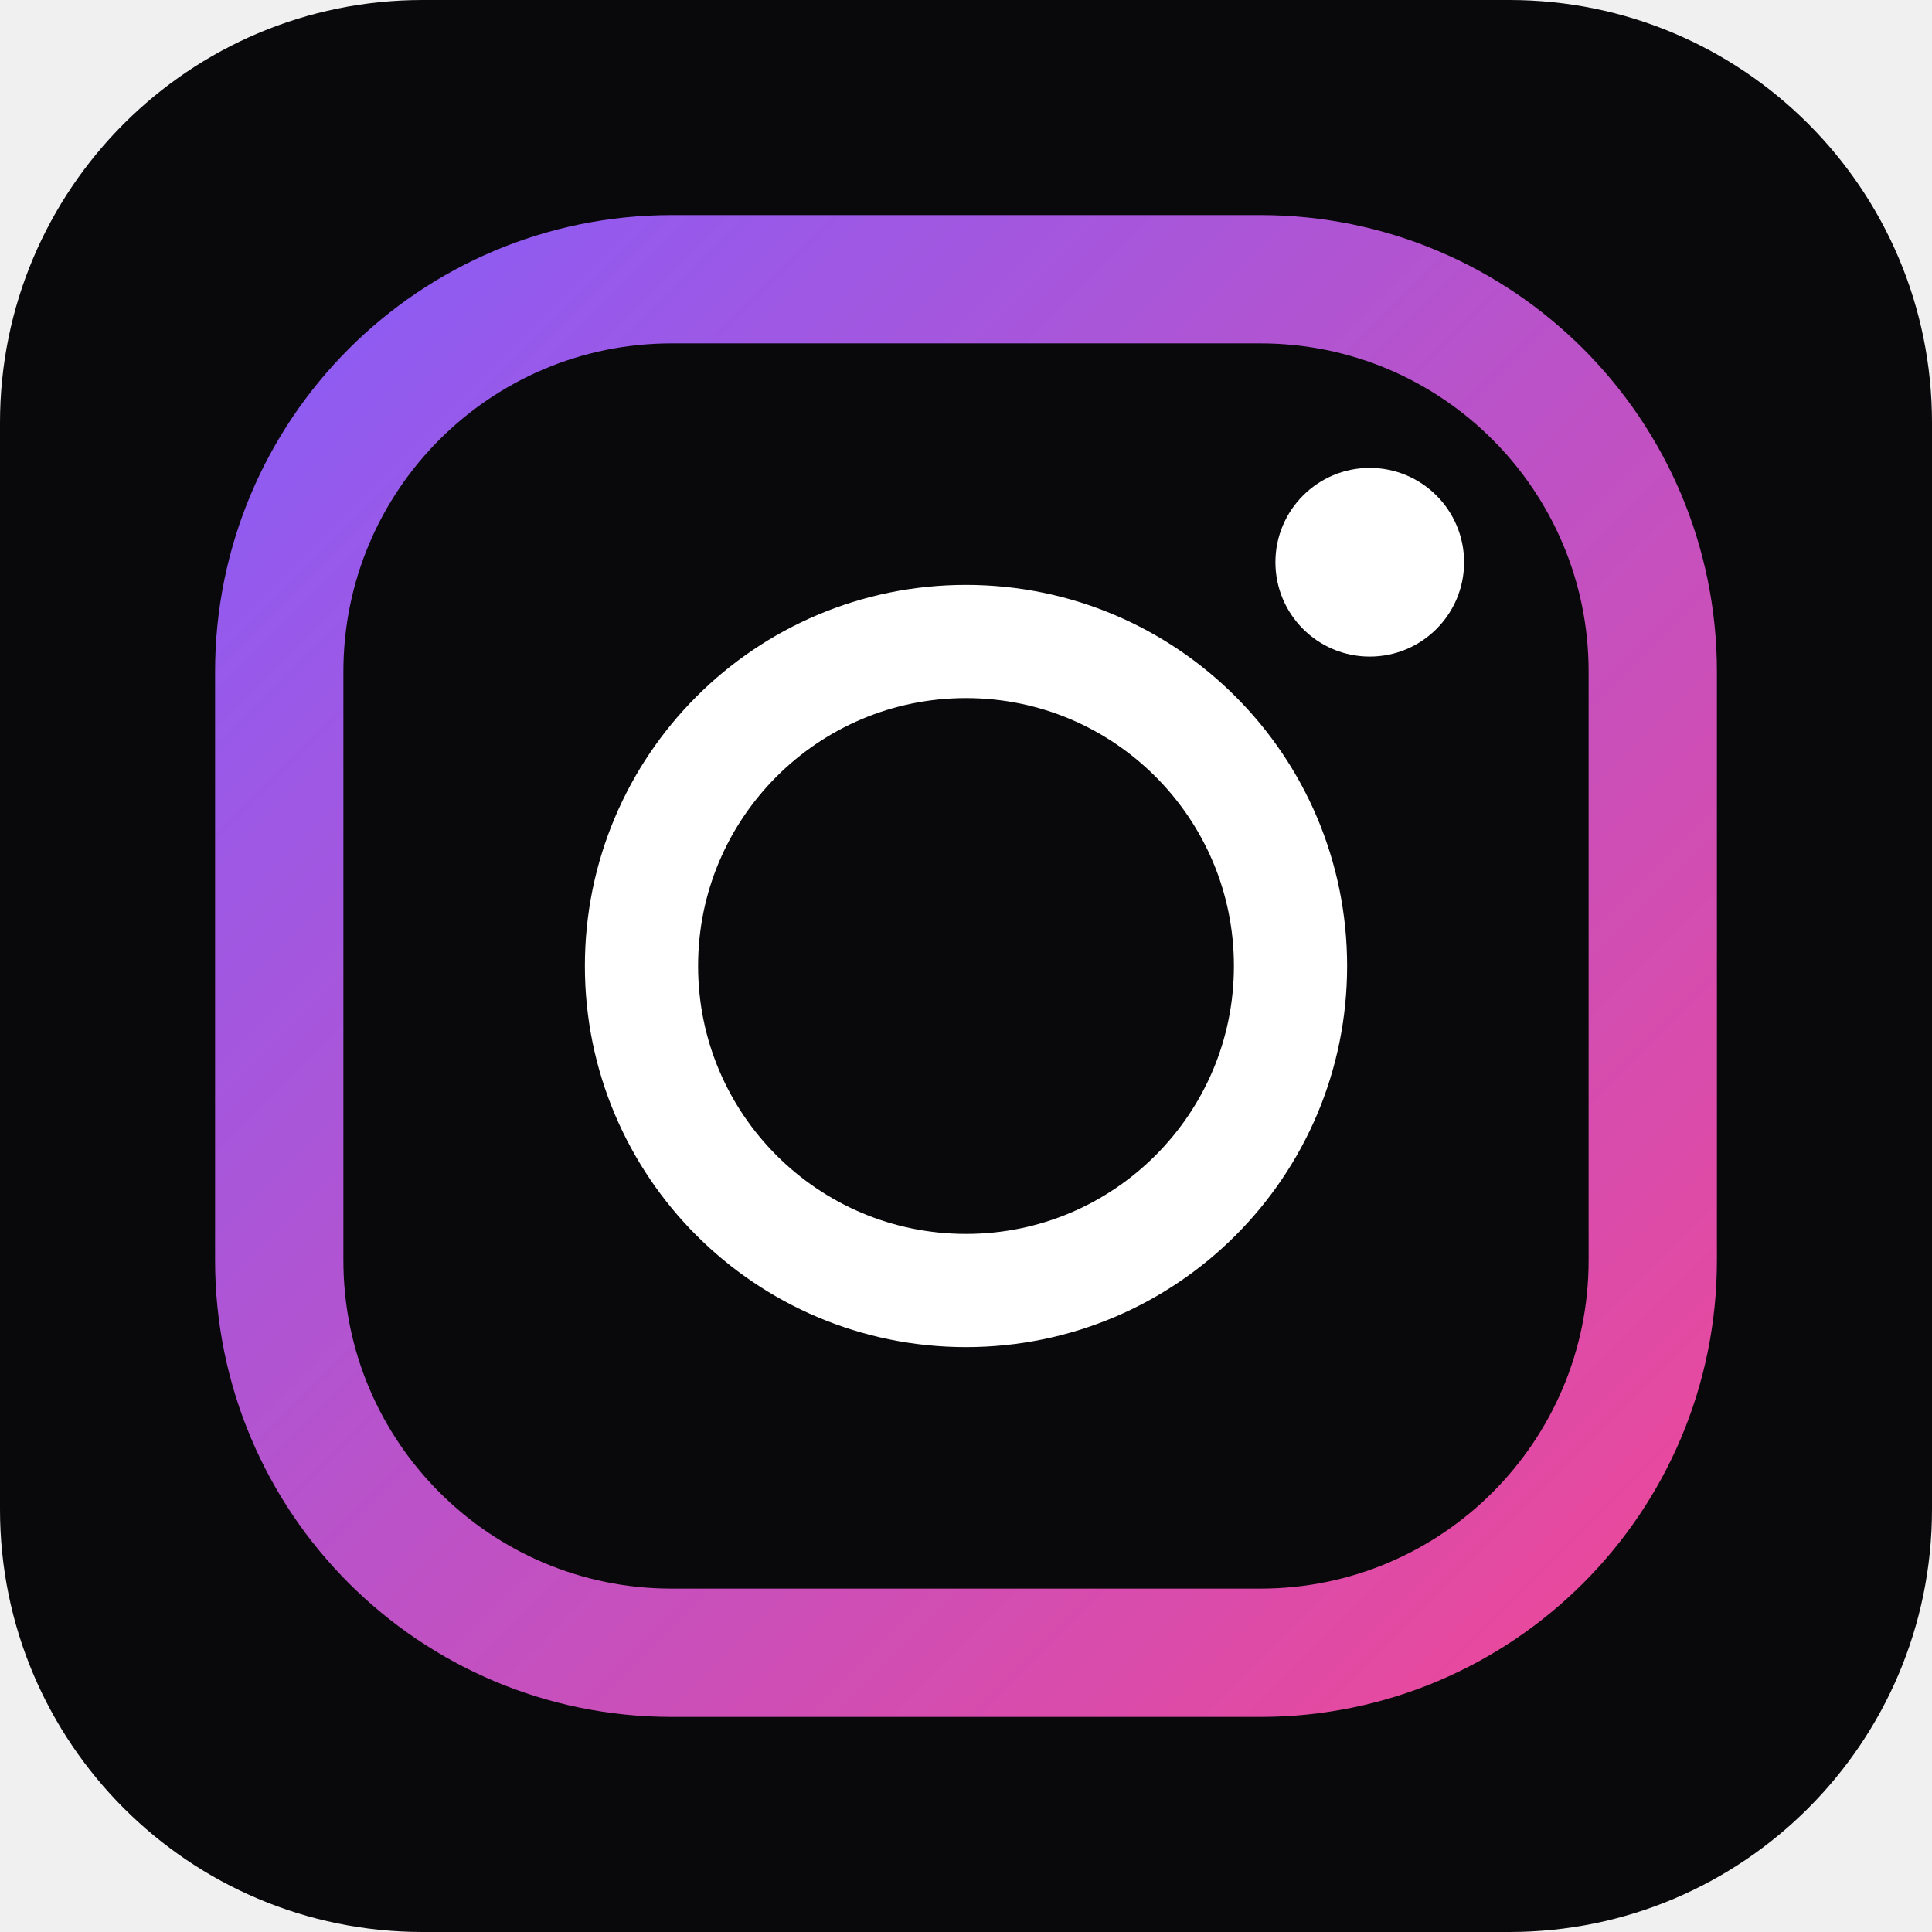
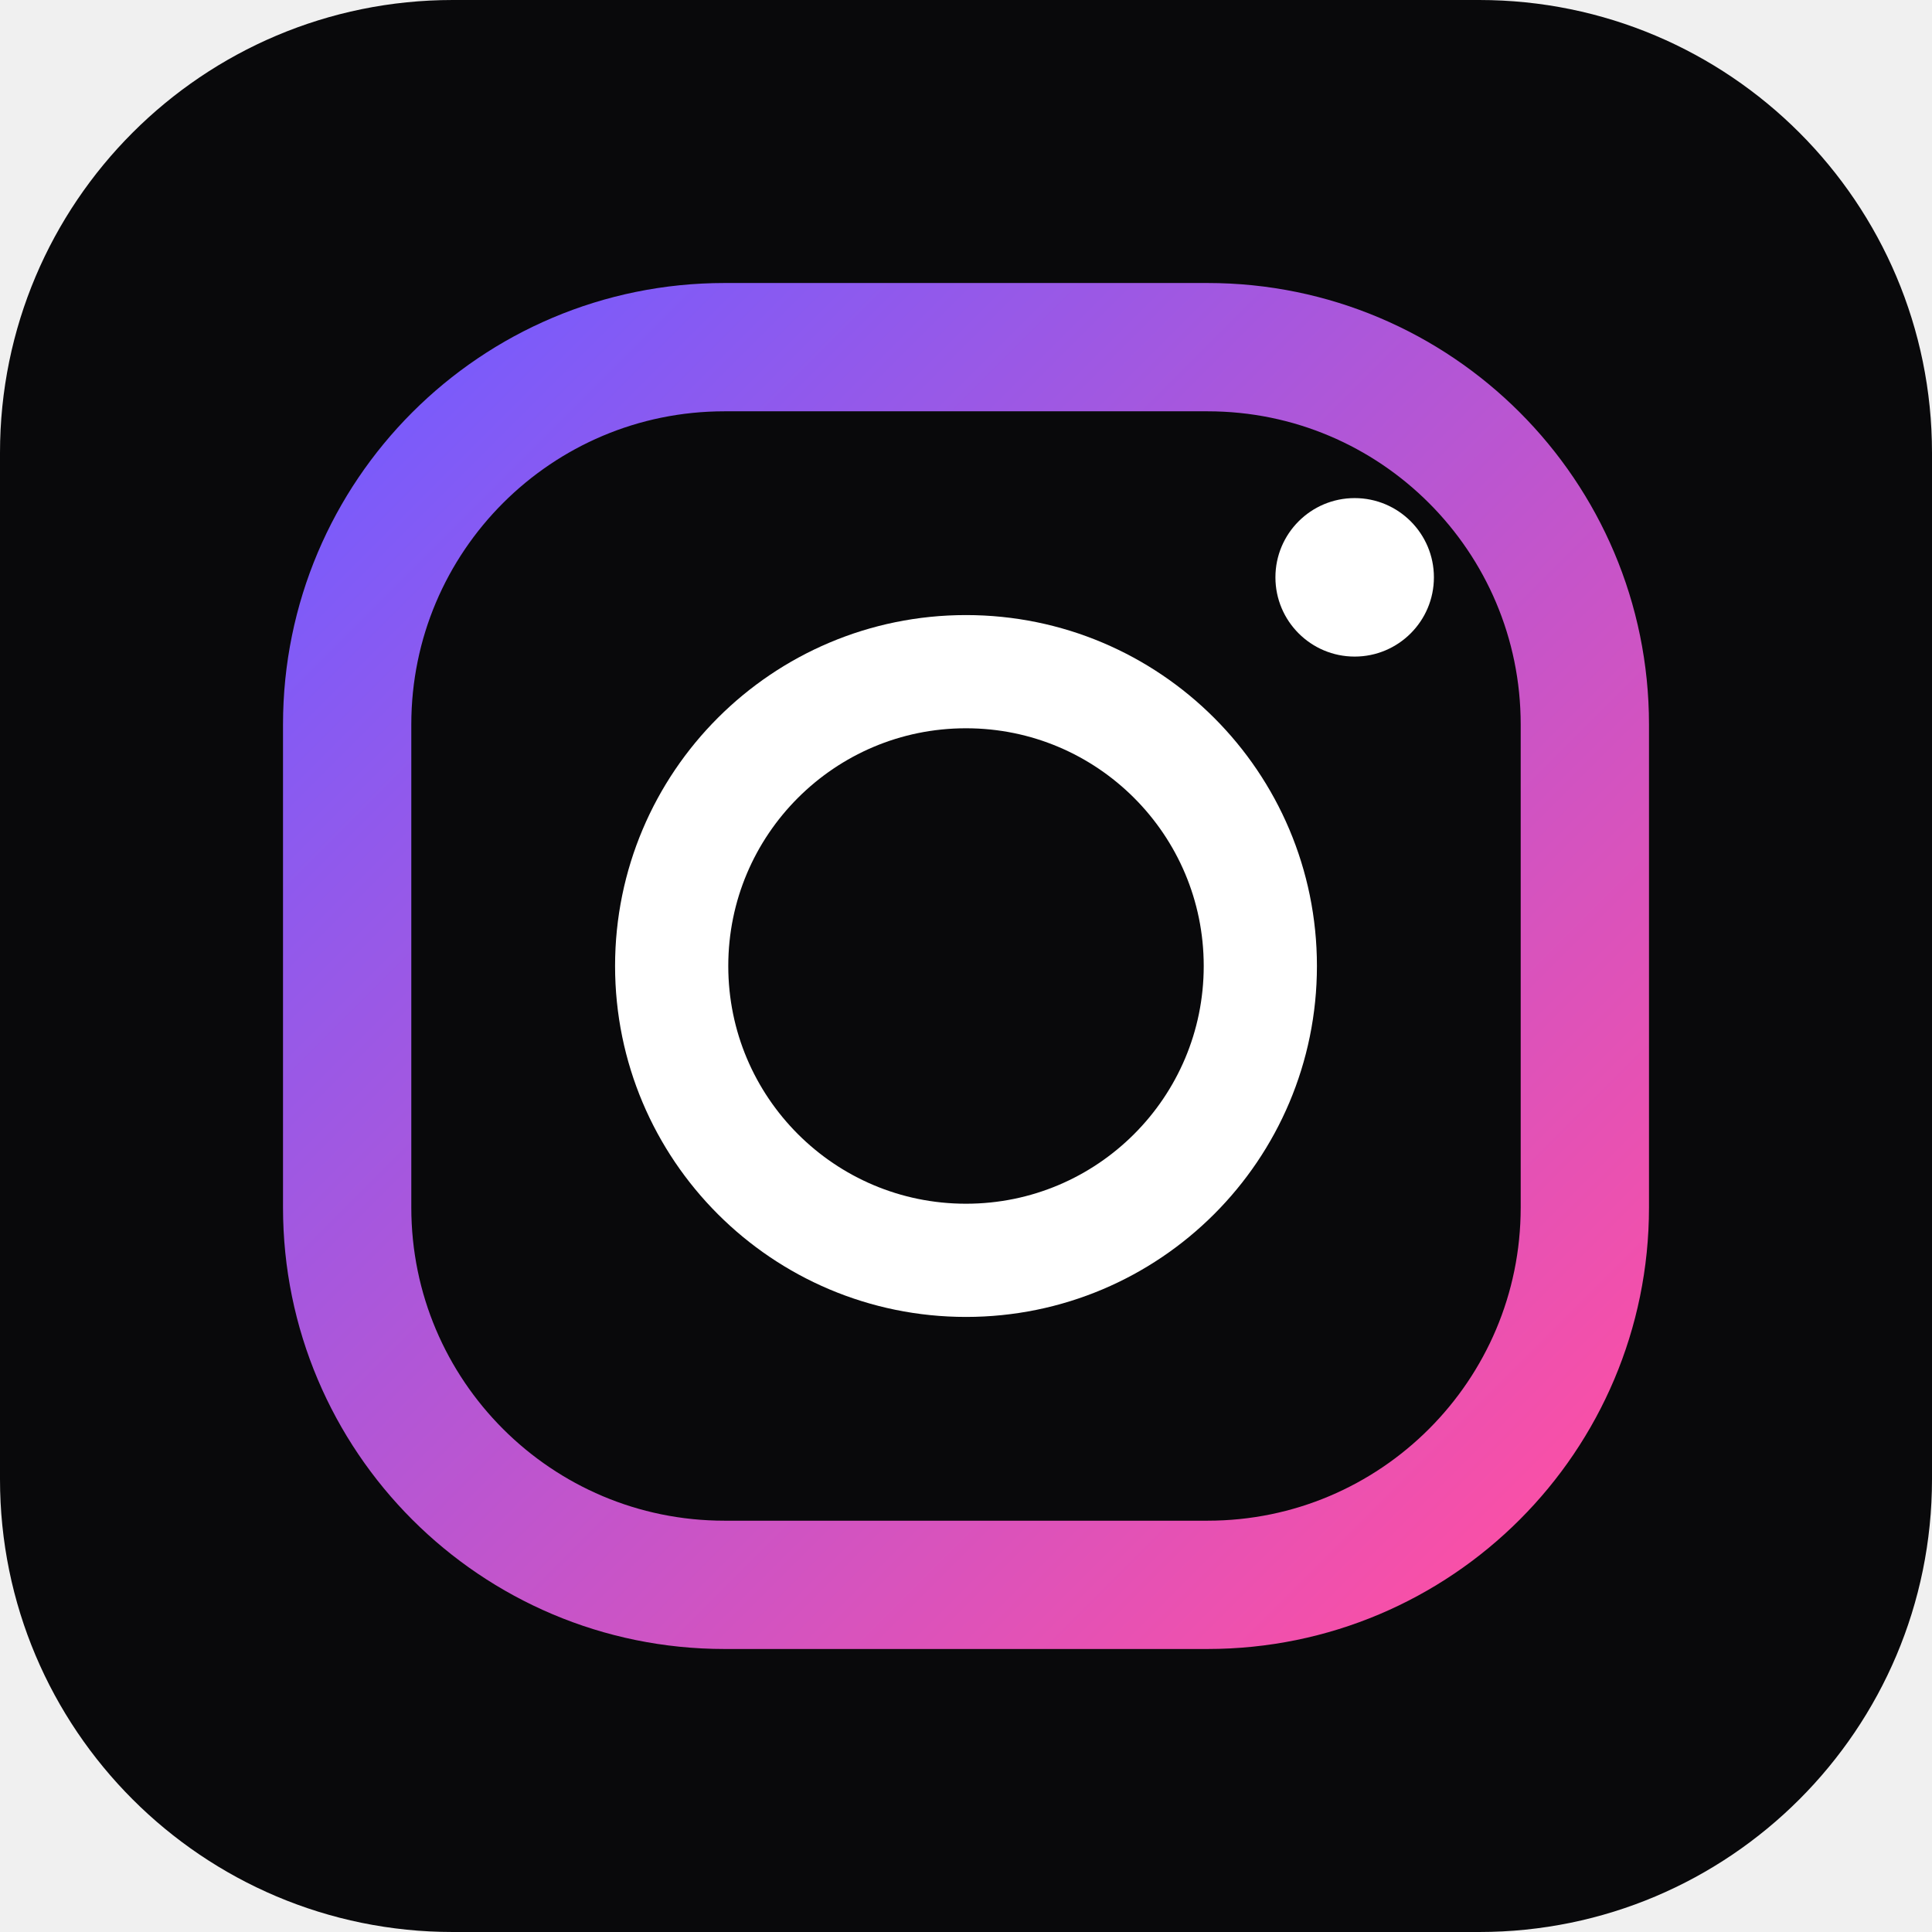
<svg xmlns="http://www.w3.org/2000/svg" width="512" height="512" viewBox="0 0 512 512">
  <defs>
-     <linearGradient id="g" x1="0" x2="1" y1="0" y2="1">
-       <stop stop-color="#8b5cf6" />
-       <stop offset="1" stop-color="#ec4899" />
+     <linearGradient id="g" x1="0" y1="0" x2="1" y2="1">
+       <stop stop-color="#745cff" />
+       <stop offset="1" stop-color="#ff4fa3" />
    </linearGradient>
  </defs>
-   <rect width="512" height="512" rx="112" fill="#09090b" />
-   <rect x="74" y="74" width="364" height="364" rx="104" fill="none" stroke="url(#g)" stroke-width="34" />
-   <circle cx="256" cy="256" r="86" fill="none" stroke="#fff" stroke-width="30" />
-   <circle cx="363" cy="149" r="25" fill="#fff" />
+   <rect width="512" height="512" rx="120" fill="#09090b" />
+   <rect x="92" y="92" width="328" height="328" rx="100" fill="none" stroke="url(#g)" stroke-width="34" />
+   <circle cx="256" cy="256" r="78" fill="none" stroke="white" stroke-width="30" />
+   <circle cx="359" cy="153" r="21" fill="white" />
</svg>
